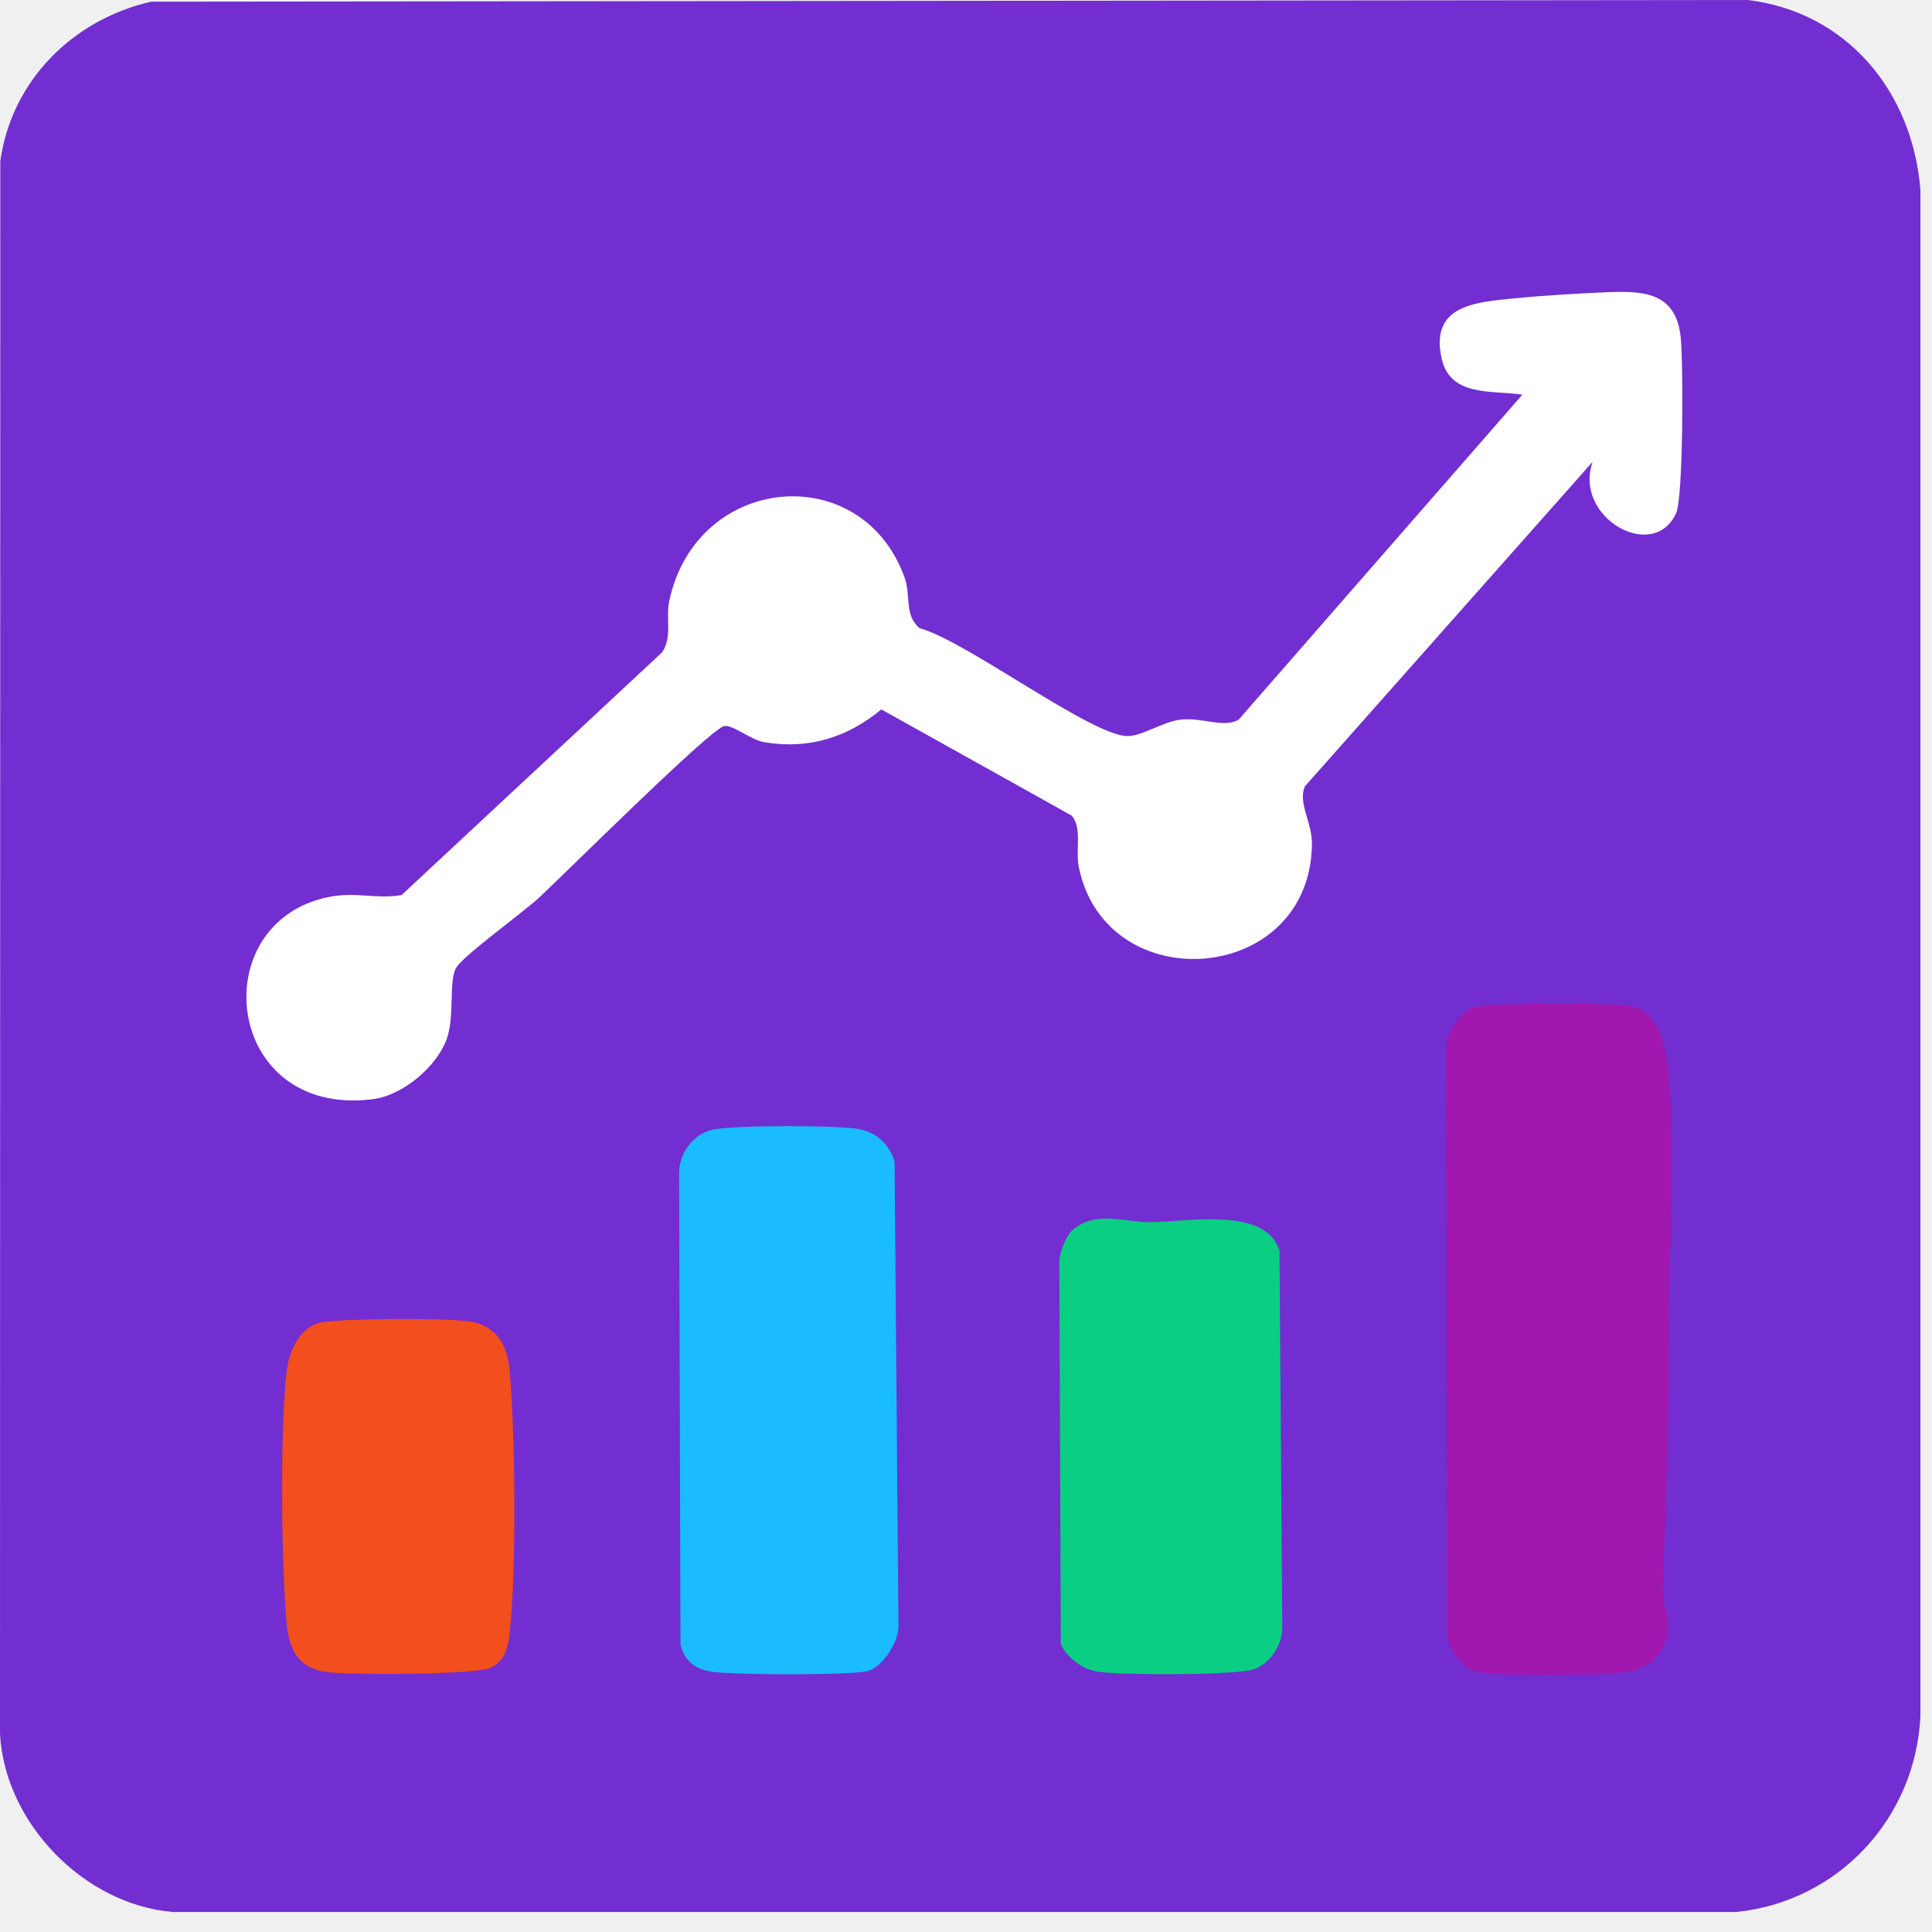
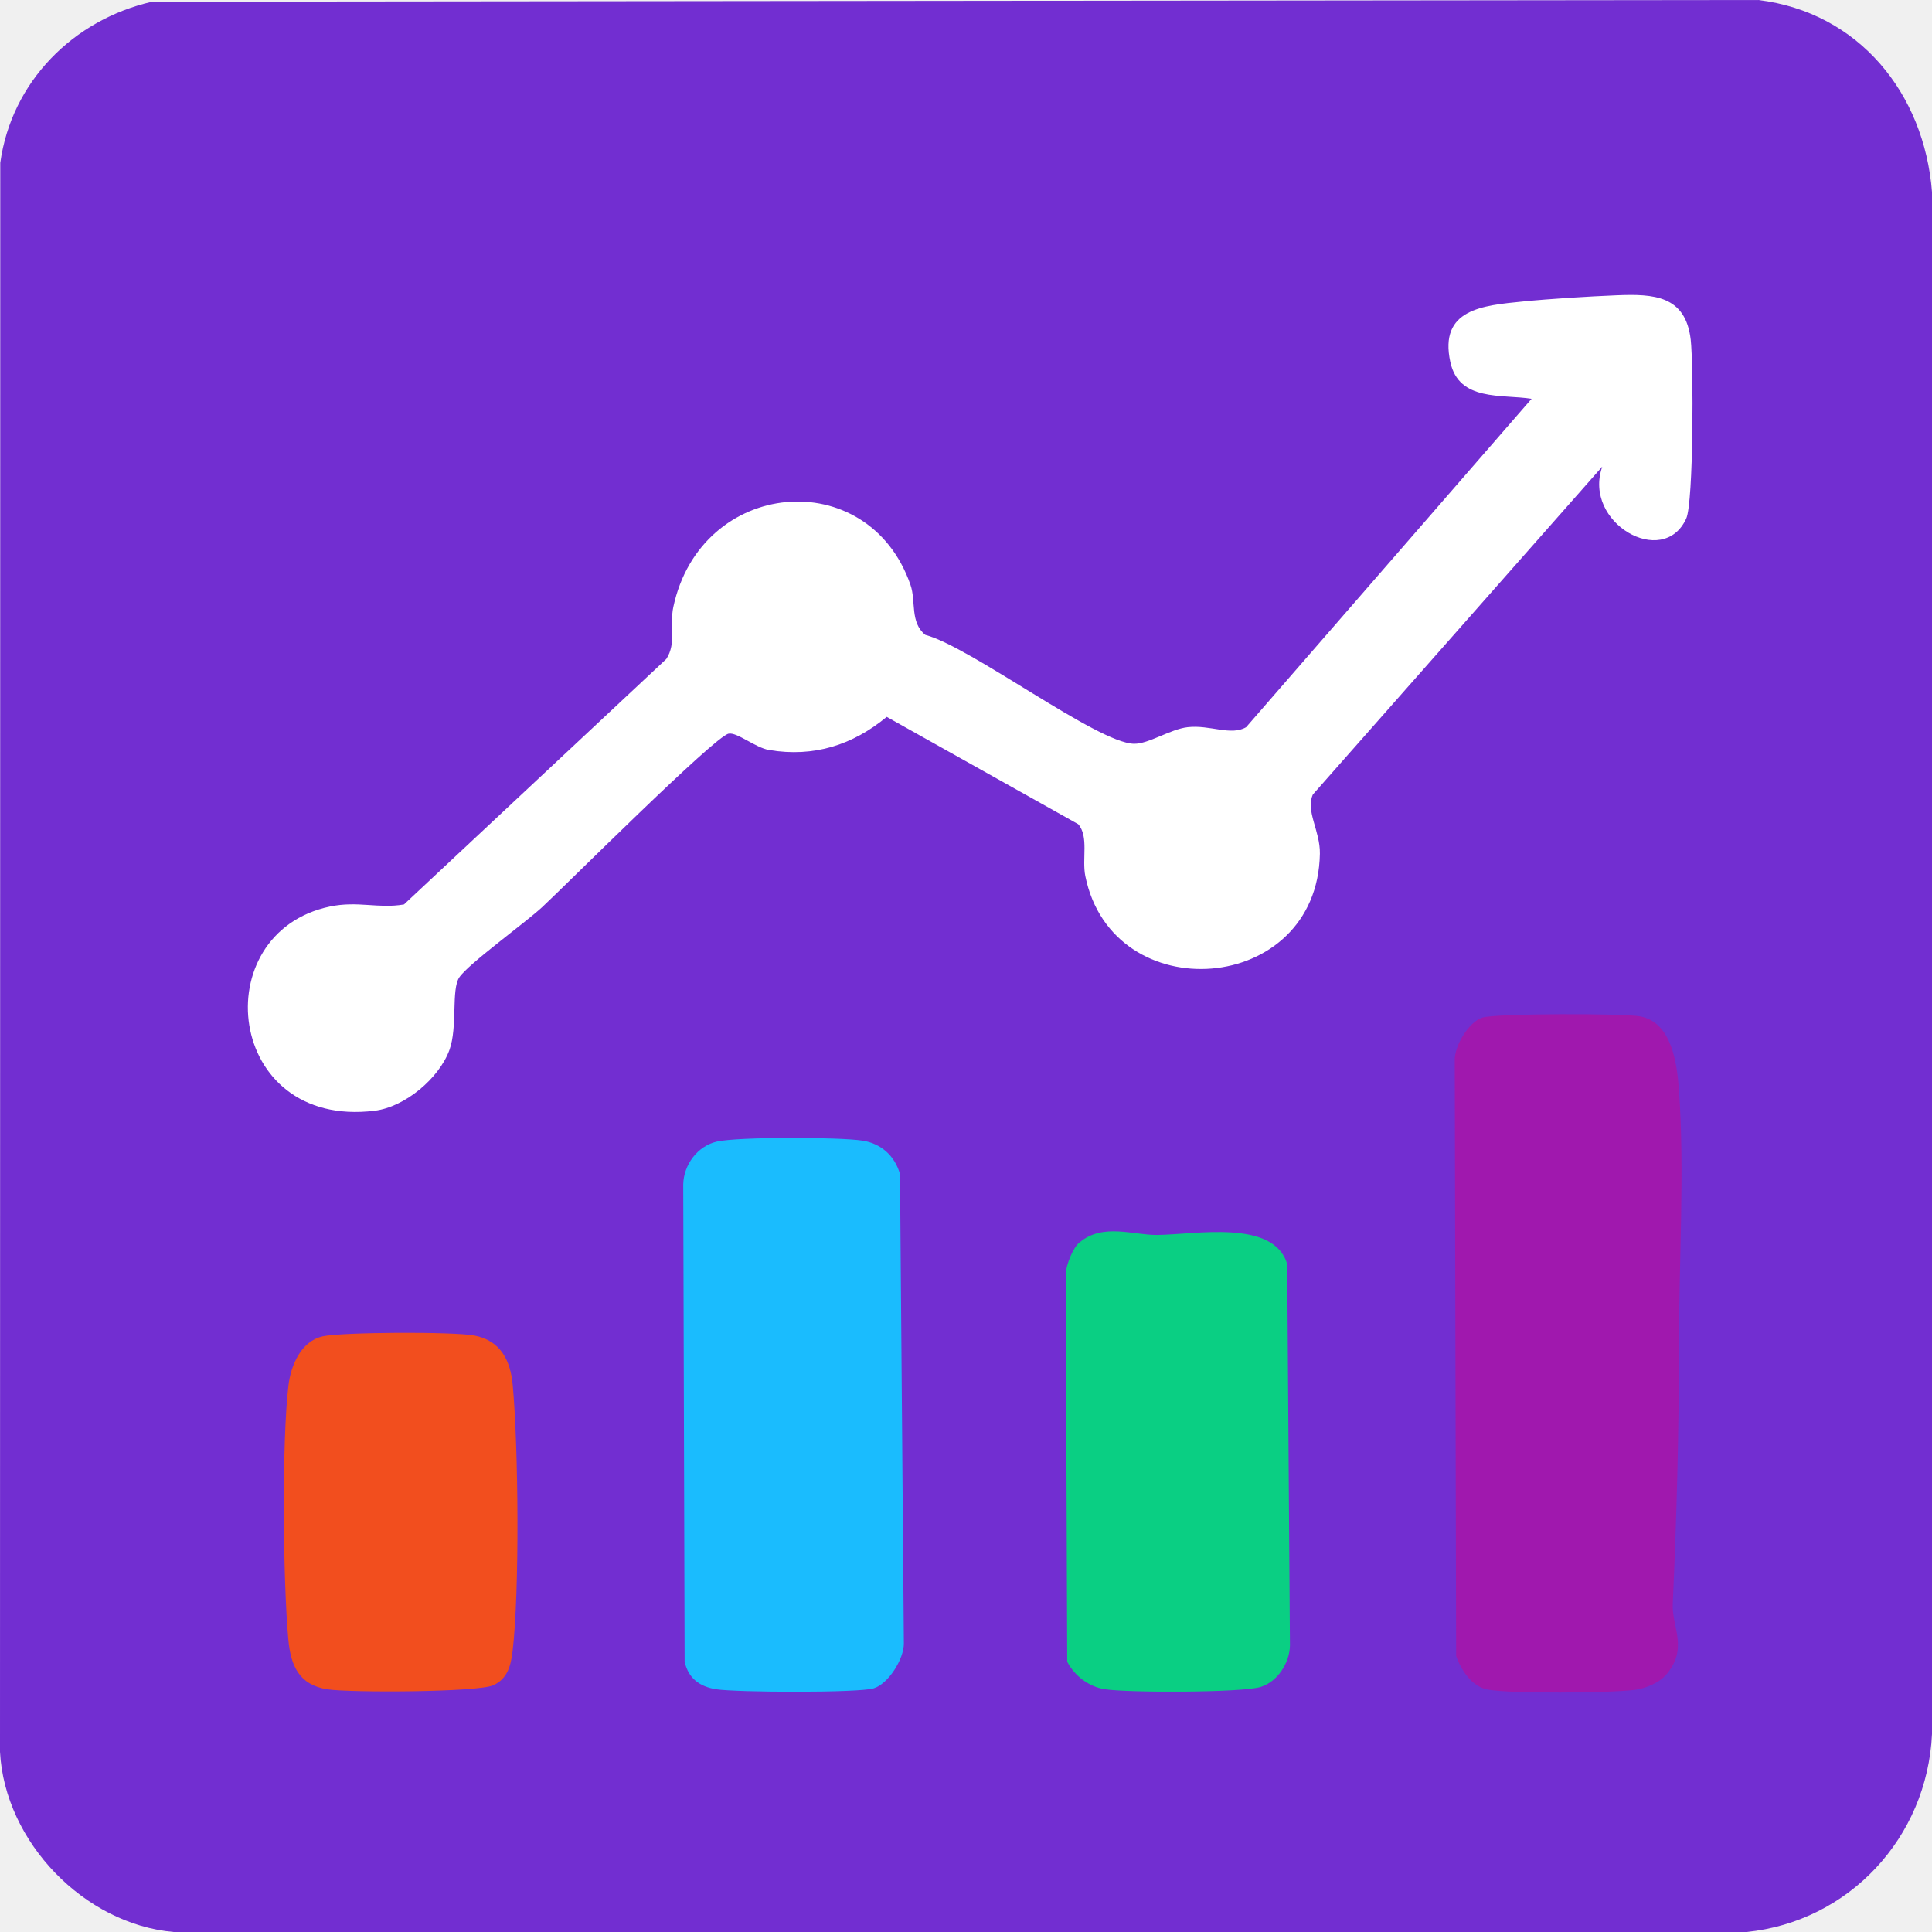
- <svg xmlns="http://www.w3.org/2000/svg" width="31" height="31" viewBox="0 0 31 31" fill="none">
-   <path d="M2.423 0.027L28.044 0C29.647 0.195 30.691 1.482 30.814 3.049V27.537C30.736 29.182 29.489 30.516 27.855 30.679H2.771C1.344 30.556 0.075 29.248 0 27.819L0.005 2.586C0.183 1.299 1.165 0.315 2.421 0.028L2.423 0.027Z" fill="#722ED1" />
-   <path d="M25.551 7.414L20.939 12.616C20.82 12.882 21.057 13.192 21.051 13.557C21.011 15.813 17.742 16.045 17.31 13.911C17.254 13.638 17.368 13.282 17.196 13.087L14.142 11.383C13.597 11.832 12.983 12.027 12.269 11.91C12.047 11.874 11.756 11.623 11.62 11.65C11.397 11.694 9.045 14.037 8.65 14.403C8.384 14.649 7.468 15.307 7.325 15.52C7.194 15.715 7.301 16.311 7.167 16.674C7.002 17.124 6.457 17.58 5.975 17.638C3.594 17.931 3.264 14.811 5.263 14.395C5.709 14.302 6.036 14.433 6.443 14.362L10.626 10.465C10.791 10.218 10.679 9.918 10.739 9.64C11.177 7.594 13.846 7.356 14.521 9.286C14.612 9.547 14.51 9.882 14.758 10.081C15.486 10.273 17.501 11.8 18.086 11.811C18.318 11.815 18.668 11.577 18.942 11.547C19.297 11.506 19.632 11.689 19.875 11.547L24.427 6.333C23.951 6.258 23.27 6.379 23.131 5.749C22.947 4.906 23.652 4.851 24.288 4.788C24.726 4.744 25.339 4.707 25.785 4.689C26.377 4.665 26.883 4.692 26.966 5.394C27.011 5.788 27.012 7.978 26.894 8.235C26.526 9.036 25.242 8.299 25.554 7.413L25.551 7.414Z" fill="white" />
-   <path d="M26.554 26.613C26.449 26.728 26.23 26.815 26.072 26.835C25.667 26.884 24.091 26.898 23.723 26.829C23.474 26.782 23.303 26.52 23.224 26.296L23.202 16.84C23.196 16.608 23.424 16.224 23.647 16.158C23.869 16.092 25.899 16.09 26.161 16.14C26.666 16.236 26.747 16.89 26.778 17.307C26.87 18.568 26.778 20.058 26.778 21.349C26.778 22.72 26.742 24.096 26.679 25.471C26.663 25.839 26.943 26.188 26.556 26.614L26.554 26.613Z" fill="#A018AE" />
-   <path d="M11.436 18.127C11.778 18.051 13.388 18.055 13.758 18.112C14.055 18.159 14.273 18.357 14.354 18.643L14.416 26.094C14.42 26.343 14.166 26.742 13.932 26.811C13.678 26.884 11.741 26.875 11.421 26.824C11.159 26.784 10.979 26.652 10.919 26.388L10.897 18.808C10.903 18.498 11.125 18.196 11.436 18.127Z" fill="#1ABCFE" />
-   <path d="M17.218 19.729C17.591 19.417 18.076 19.615 18.456 19.611C19.064 19.605 20.312 19.356 20.53 20.071L20.574 26.128C20.569 26.407 20.375 26.704 20.107 26.788C19.811 26.881 17.971 26.881 17.618 26.824C17.368 26.785 17.137 26.611 17.021 26.388L16.997 20.212C17.012 20.068 17.112 19.816 17.217 19.729H17.218Z" fill="#0ACF83" />
-   <path d="M5.143 21.222C5.463 21.151 7.227 21.145 7.559 21.207C7.987 21.285 8.144 21.61 8.178 21.996C8.268 22.972 8.289 25.269 8.175 26.223C8.148 26.449 8.095 26.658 7.869 26.761C7.624 26.874 5.571 26.88 5.219 26.826C4.769 26.755 4.636 26.449 4.599 26.038C4.513 25.102 4.492 22.911 4.6 21.999C4.638 21.684 4.8 21.3 5.14 21.223L5.143 21.222Z" fill="#F24E1E" />
+ <svg xmlns="http://www.w3.org/2000/svg" width="36" height="36" viewBox="0 0 36 36" fill="none">
+   <path d="M2.83 0.032L32.764 0C34.637 0.229 35.856 1.739 36 3.578V32.312C35.909 34.243 34.452 35.808 32.543 36H3.237C1.57 35.856 0.088 34.321 0 32.643L0.005 3.034C0.214 1.524 1.362 0.37 2.829 0.033L2.83 0.032Z" fill="#722ED1" />
+   <path d="M29.851 8.7L24.463 14.805C24.324 15.116 24.601 15.48 24.594 15.908C24.547 18.555 20.729 18.828 20.223 16.323C20.158 16.003 20.292 15.586 20.09 15.357L16.523 13.358C15.886 13.884 15.168 14.113 14.334 13.976C14.075 13.933 13.734 13.639 13.576 13.671C13.315 13.722 10.567 16.471 10.105 16.901C9.795 17.189 8.725 17.962 8.558 18.212C8.405 18.441 8.53 19.14 8.374 19.566C8.181 20.094 7.544 20.629 6.98 20.697C4.199 21.041 3.813 17.38 6.149 16.892C6.67 16.783 7.052 16.936 7.528 16.853L12.415 12.28C12.608 11.99 12.476 11.638 12.546 11.312C13.059 8.912 16.177 8.632 16.965 10.897C17.072 11.203 16.952 11.596 17.242 11.83C18.093 12.055 20.446 13.847 21.13 13.859C21.401 13.865 21.809 13.585 22.131 13.55C22.545 13.502 22.936 13.717 23.22 13.55L28.539 7.431C27.983 7.343 27.186 7.486 27.025 6.747C26.809 5.757 27.633 5.692 28.376 5.618C28.888 5.567 29.604 5.523 30.125 5.502C30.817 5.474 31.408 5.506 31.504 6.329C31.557 6.792 31.559 9.362 31.42 9.663C30.99 10.603 29.49 9.739 29.855 8.699L29.851 8.7Z" fill="white" />
+   <path d="M31.024 31.228C30.901 31.364 30.645 31.466 30.46 31.489C29.987 31.547 28.146 31.563 27.716 31.482C27.425 31.427 27.225 31.119 27.133 30.857L27.107 19.761C27.1 19.488 27.367 19.038 27.627 18.96C27.886 18.883 30.259 18.881 30.564 18.939C31.154 19.052 31.248 19.819 31.285 20.308C31.392 21.789 31.285 23.536 31.285 25.052C31.285 26.661 31.243 28.275 31.169 29.889C31.15 30.32 31.478 30.73 31.025 31.23L31.024 31.228Z" fill="#A018AE" />
+   <path d="M13.361 21.271C13.761 21.181 15.642 21.187 16.073 21.254C16.421 21.308 16.675 21.541 16.77 21.877L16.842 30.619C16.847 30.912 16.551 31.38 16.277 31.461C15.98 31.547 13.717 31.536 13.343 31.477C13.038 31.429 12.827 31.274 12.757 30.964L12.731 22.07C12.738 21.706 12.997 21.352 13.361 21.271Z" fill="#1ABCFE" />
+   <path d="M20.116 23.151C20.551 22.785 21.118 23.017 21.562 23.012C22.273 23.005 23.731 22.713 23.985 23.552L24.036 30.66C24.031 30.987 23.805 31.336 23.491 31.434C23.145 31.543 20.995 31.543 20.583 31.476C20.292 31.431 20.021 31.227 19.886 30.964L19.858 23.718C19.876 23.549 19.992 23.253 20.114 23.151H20.116Z" fill="#0ACF83" />
+   <path d="M6.008 24.902C6.382 24.82 8.444 24.813 8.832 24.885C9.332 24.976 9.514 25.358 9.554 25.811C9.66 26.956 9.684 29.651 9.551 30.771C9.519 31.036 9.458 31.281 9.193 31.402C8.907 31.535 6.508 31.542 6.098 31.478C5.571 31.395 5.417 31.036 5.373 30.554C5.273 29.456 5.248 26.884 5.375 25.814C5.419 25.445 5.608 24.994 6.005 24.904L6.008 24.902Z" fill="#F24E1E" />
</svg>
